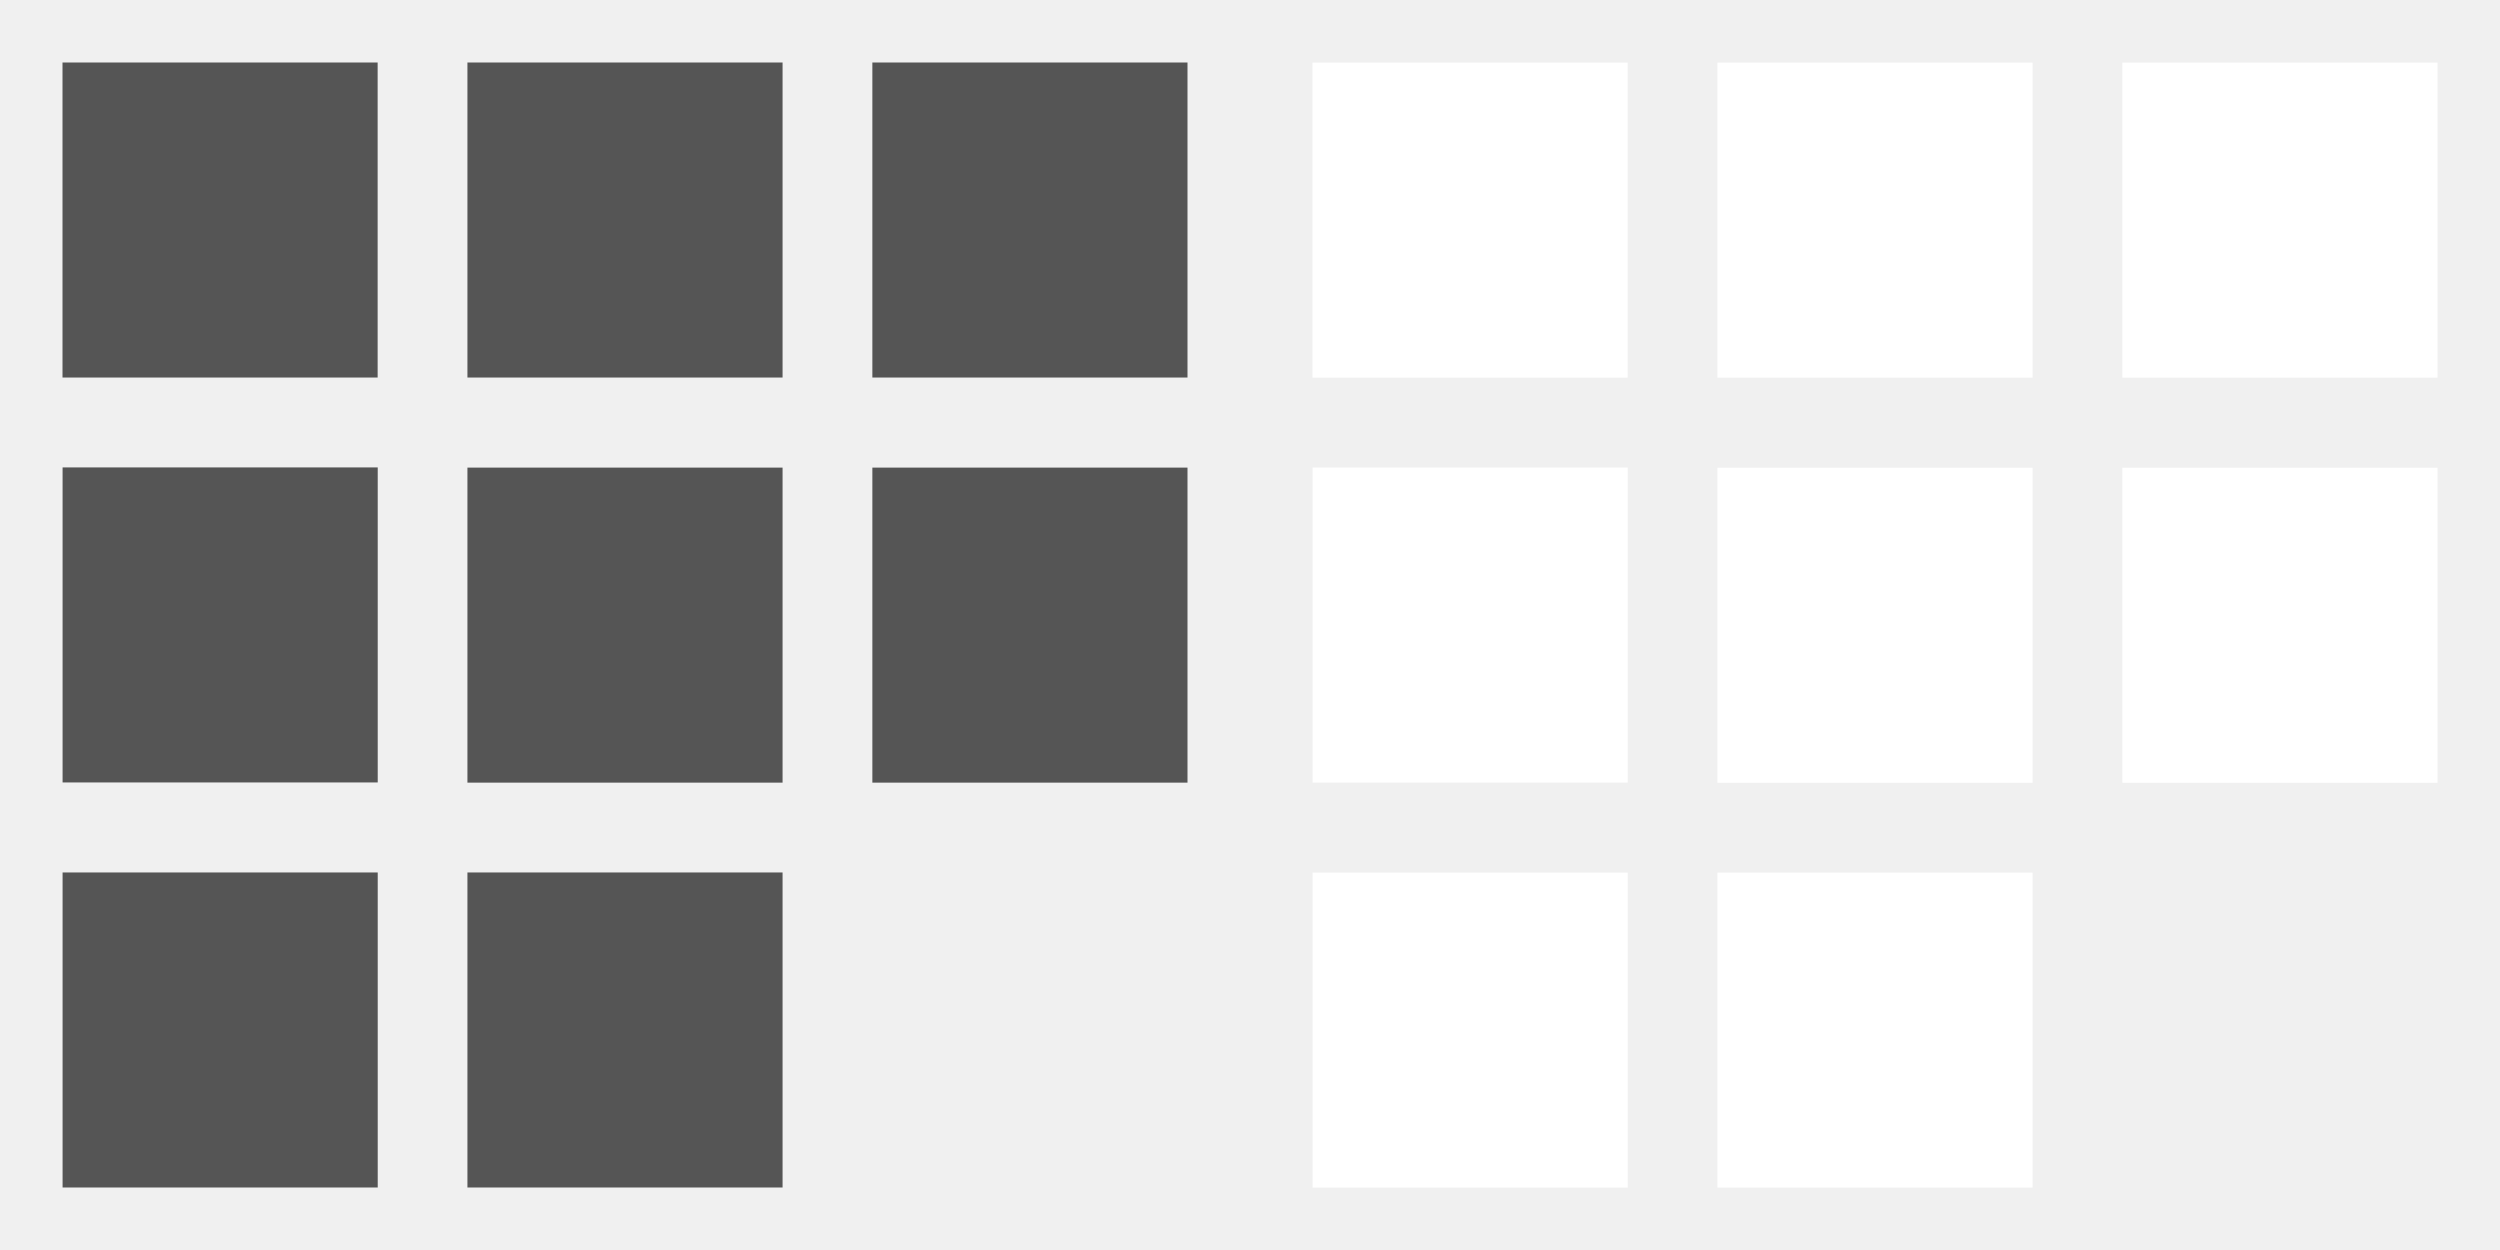
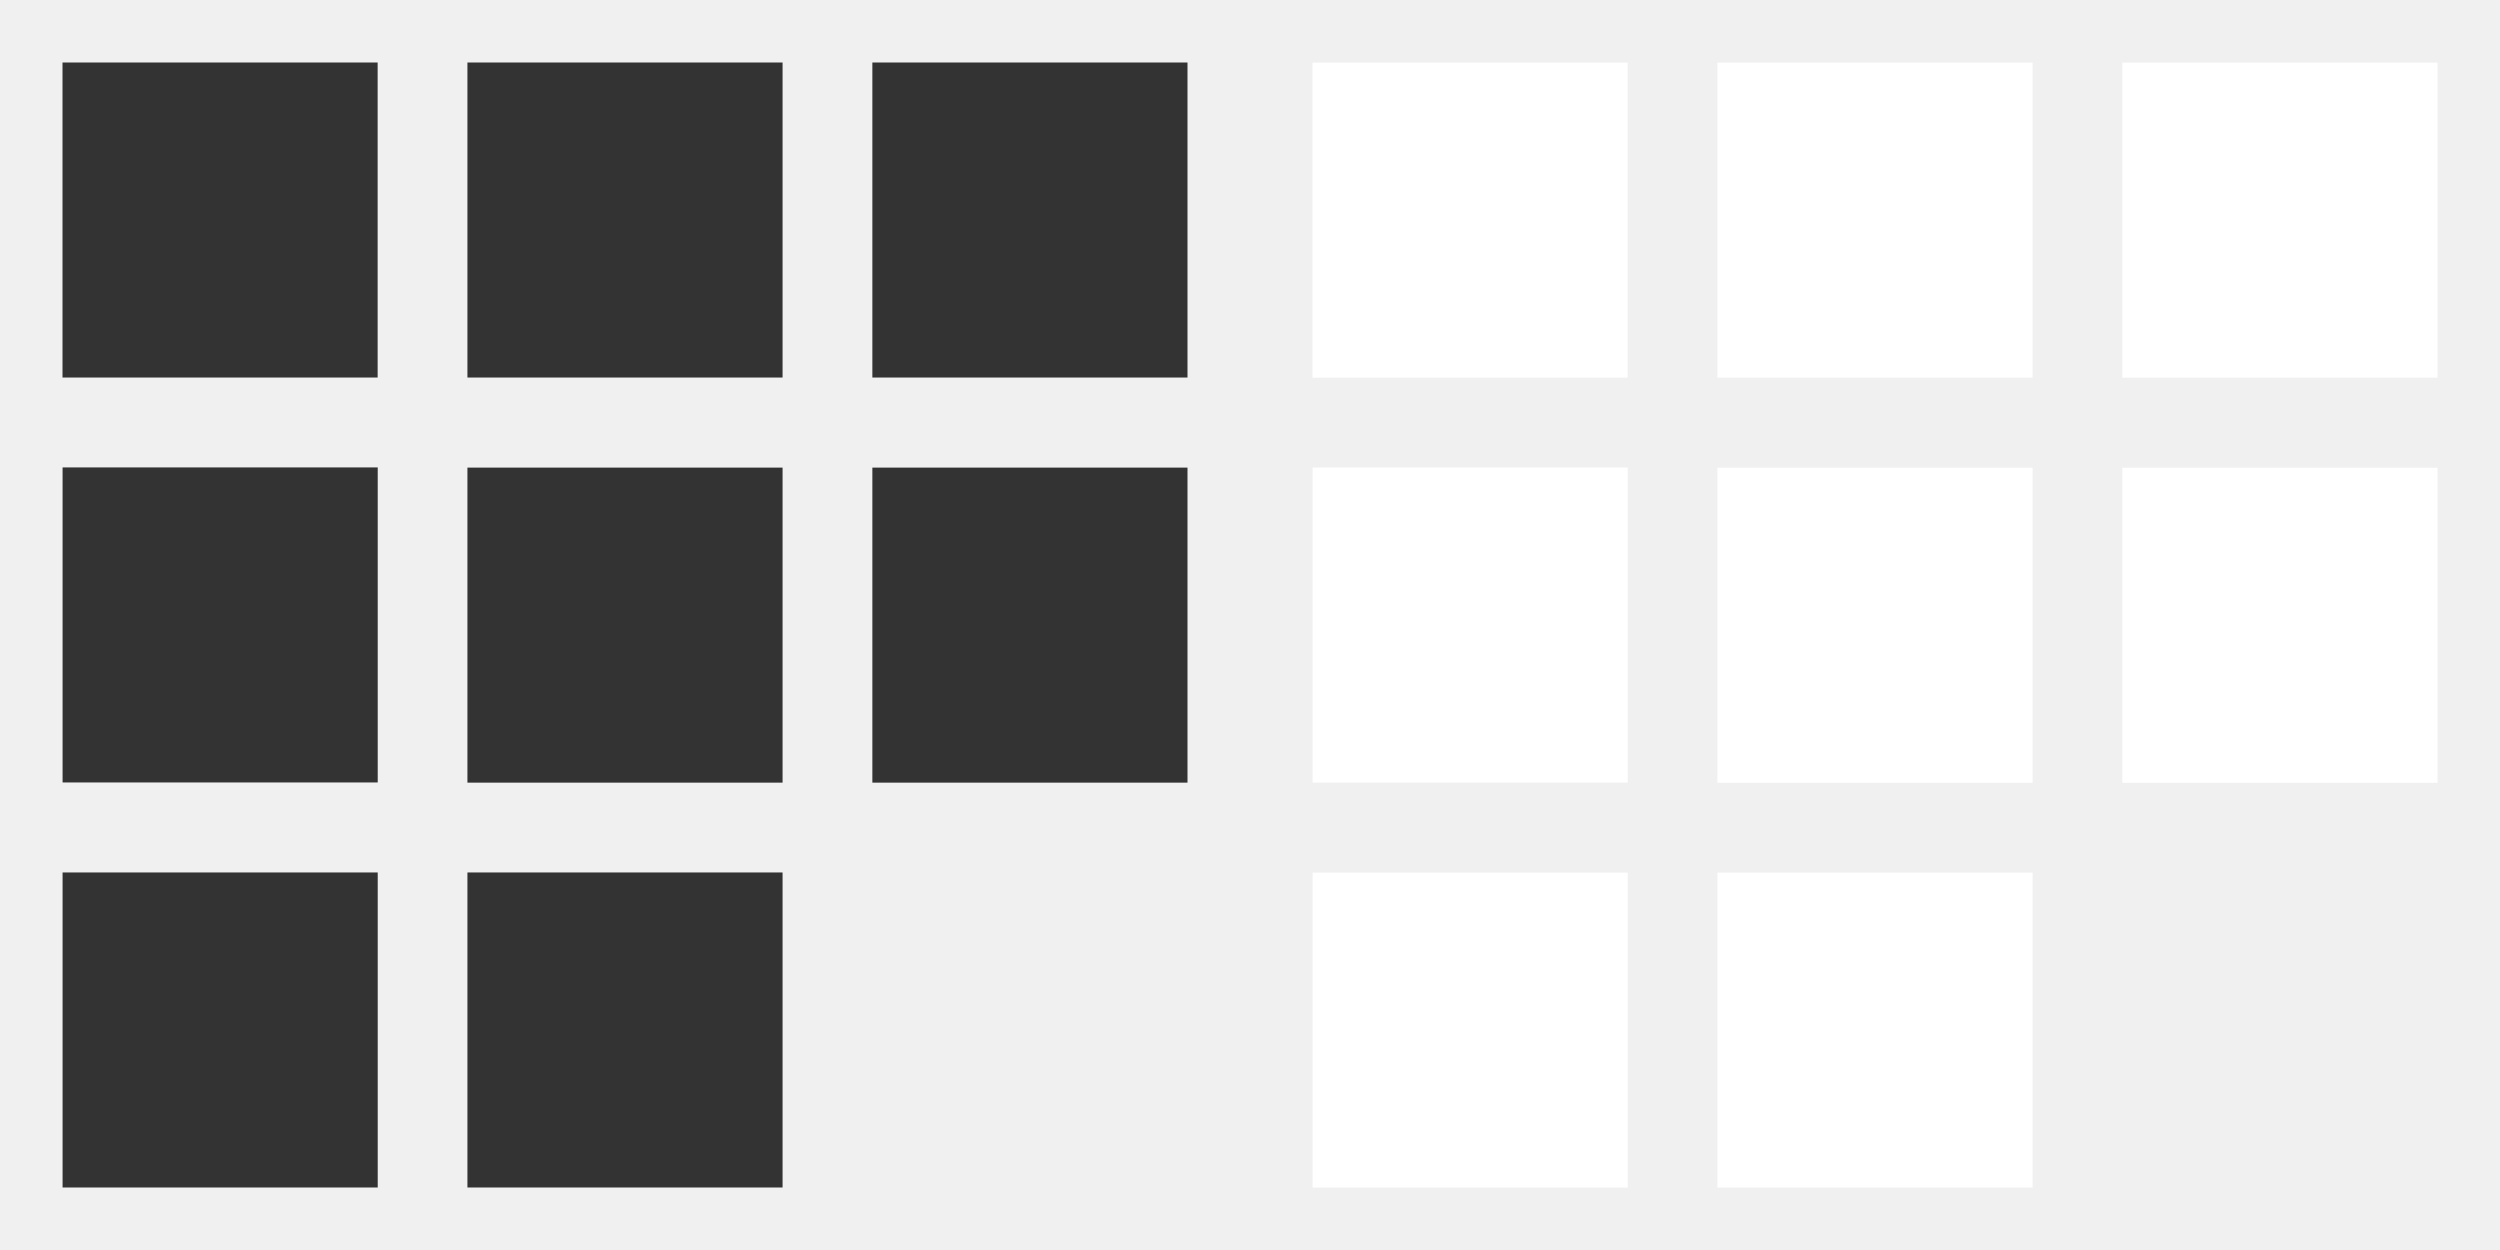
<svg xmlns="http://www.w3.org/2000/svg" width="100%" height="100%" viewBox="0 0 2000 1000" version="1.1" xml:space="preserve" style="fill-rule:evenodd;clip-rule:evenodd;stroke-linejoin:round;stroke-miterlimit:1.414;">
  <rect id="icon.-tiles" x="0" y="0" width="2000" height="1000" style="fill:none;" />
  <clipPath id="_clip1">
    <rect id="icon.-tiles1" x="0" y="0" width="2000" height="1000" />
  </clipPath>
  <g clip-path="url(#_clip1)">
    <g id="B">
      <g transform="matrix(0.916667,0,0,0.916463,4.16667,4.17685)">
-         <rect x="50" y="50" width="275.031" height="275" style="fill:rgb(85,85,85);" />
+         <rect x="50" y="50" width="275.031" height="275" style="fill:rgb(51,51,51);" />
      </g>
      <g transform="matrix(0.916667,0,0,0.916463,328.111,4.17685)">
-         <rect x="50" y="50" width="275.031" height="275" style="fill:rgb(85,85,85);" />
+         <rect x="50" y="50" width="275.031" height="275" style="fill:rgb(51,51,51);" />
      </g>
      <g transform="matrix(0.916667,0,0,0.916463,652.055,4.17685)">
-         <rect x="50" y="50" width="275.031" height="275" style="fill:rgb(85,85,85);" />
+         <rect x="50" y="50" width="275.031" height="275" style="fill:rgb(51,51,51);" />
      </g>
      <g transform="matrix(0.916667,0,0,0.916463,4.23083,328.113)">
-         <rect x="50" y="50" width="275.031" height="275" style="fill:rgb(85,85,85);" />
+         <rect x="50" y="50" width="275.031" height="275" style="fill:rgb(51,51,51);" />
      </g>
      <g transform="matrix(0.916667,0,0,0.916463,328.111,328.263)">
-         <rect x="50" y="50" width="275.031" height="275" style="fill:rgb(85,85,85);" />
+         <rect x="50" y="50" width="275.031" height="275" style="fill:rgb(51,51,51);" />
      </g>
      <g transform="matrix(0.916667,0,0,0.916463,652.055,328.263)">
-         <rect x="50" y="50" width="275.031" height="275" style="fill:rgb(85,85,85);" />
+         <rect x="50" y="50" width="275.031" height="275" style="fill:rgb(51,51,51);" />
      </g>
      <g transform="matrix(0.916667,0,0,0.916463,4.23083,652.15)">
-         <rect x="50" y="50" width="275.031" height="275" style="fill:rgb(85,85,85);" />
+         <rect x="50" y="50" width="275.031" height="275" style="fill:rgb(51,51,51);" />
      </g>
      <g transform="matrix(0.916667,0,0,0.916463,328.111,652.15)">
-         <rect x="50" y="50" width="275.031" height="275" style="fill:rgb(85,85,85);" />
+         <rect x="50" y="50" width="275.031" height="275" style="fill:rgb(51,51,51);" />
      </g>
    </g>
    <g id="B1" transform="matrix(1,0,0,1,1000,0.1)">
      <g transform="matrix(0.916667,0,0,0.916463,4.16667,4.17685)">
        <rect x="50" y="50" width="275.031" height="275" style="fill:white;" />
      </g>
      <g transform="matrix(0.916667,0,0,0.916463,328.111,4.17685)">
        <rect x="50" y="50" width="275.031" height="275" style="fill:white;" />
      </g>
      <g transform="matrix(0.916667,0,0,0.916463,652.055,4.17685)">
        <rect x="50" y="50" width="275.031" height="275" style="fill:white;" />
      </g>
      <g transform="matrix(0.916667,0,0,0.916463,4.23083,328.113)">
        <rect x="50" y="50" width="275.031" height="275" style="fill:white;" />
      </g>
      <g transform="matrix(0.916667,0,0,0.916463,328.111,328.263)">
        <rect x="50" y="50" width="275.031" height="275" style="fill:white;" />
      </g>
      <g transform="matrix(0.916667,0,0,0.916463,652.055,328.263)">
        <rect x="50" y="50" width="275.031" height="275" style="fill:white;" />
      </g>
      <g transform="matrix(0.916667,0,0,0.916463,4.23083,652.15)">
        <rect x="50" y="50" width="275.031" height="275" style="fill:white;" />
      </g>
      <g transform="matrix(0.916667,0,0,0.916463,328.111,652.15)">
        <rect x="50" y="50" width="275.031" height="275" style="fill:white;" />
      </g>
    </g>
  </g>
</svg>
